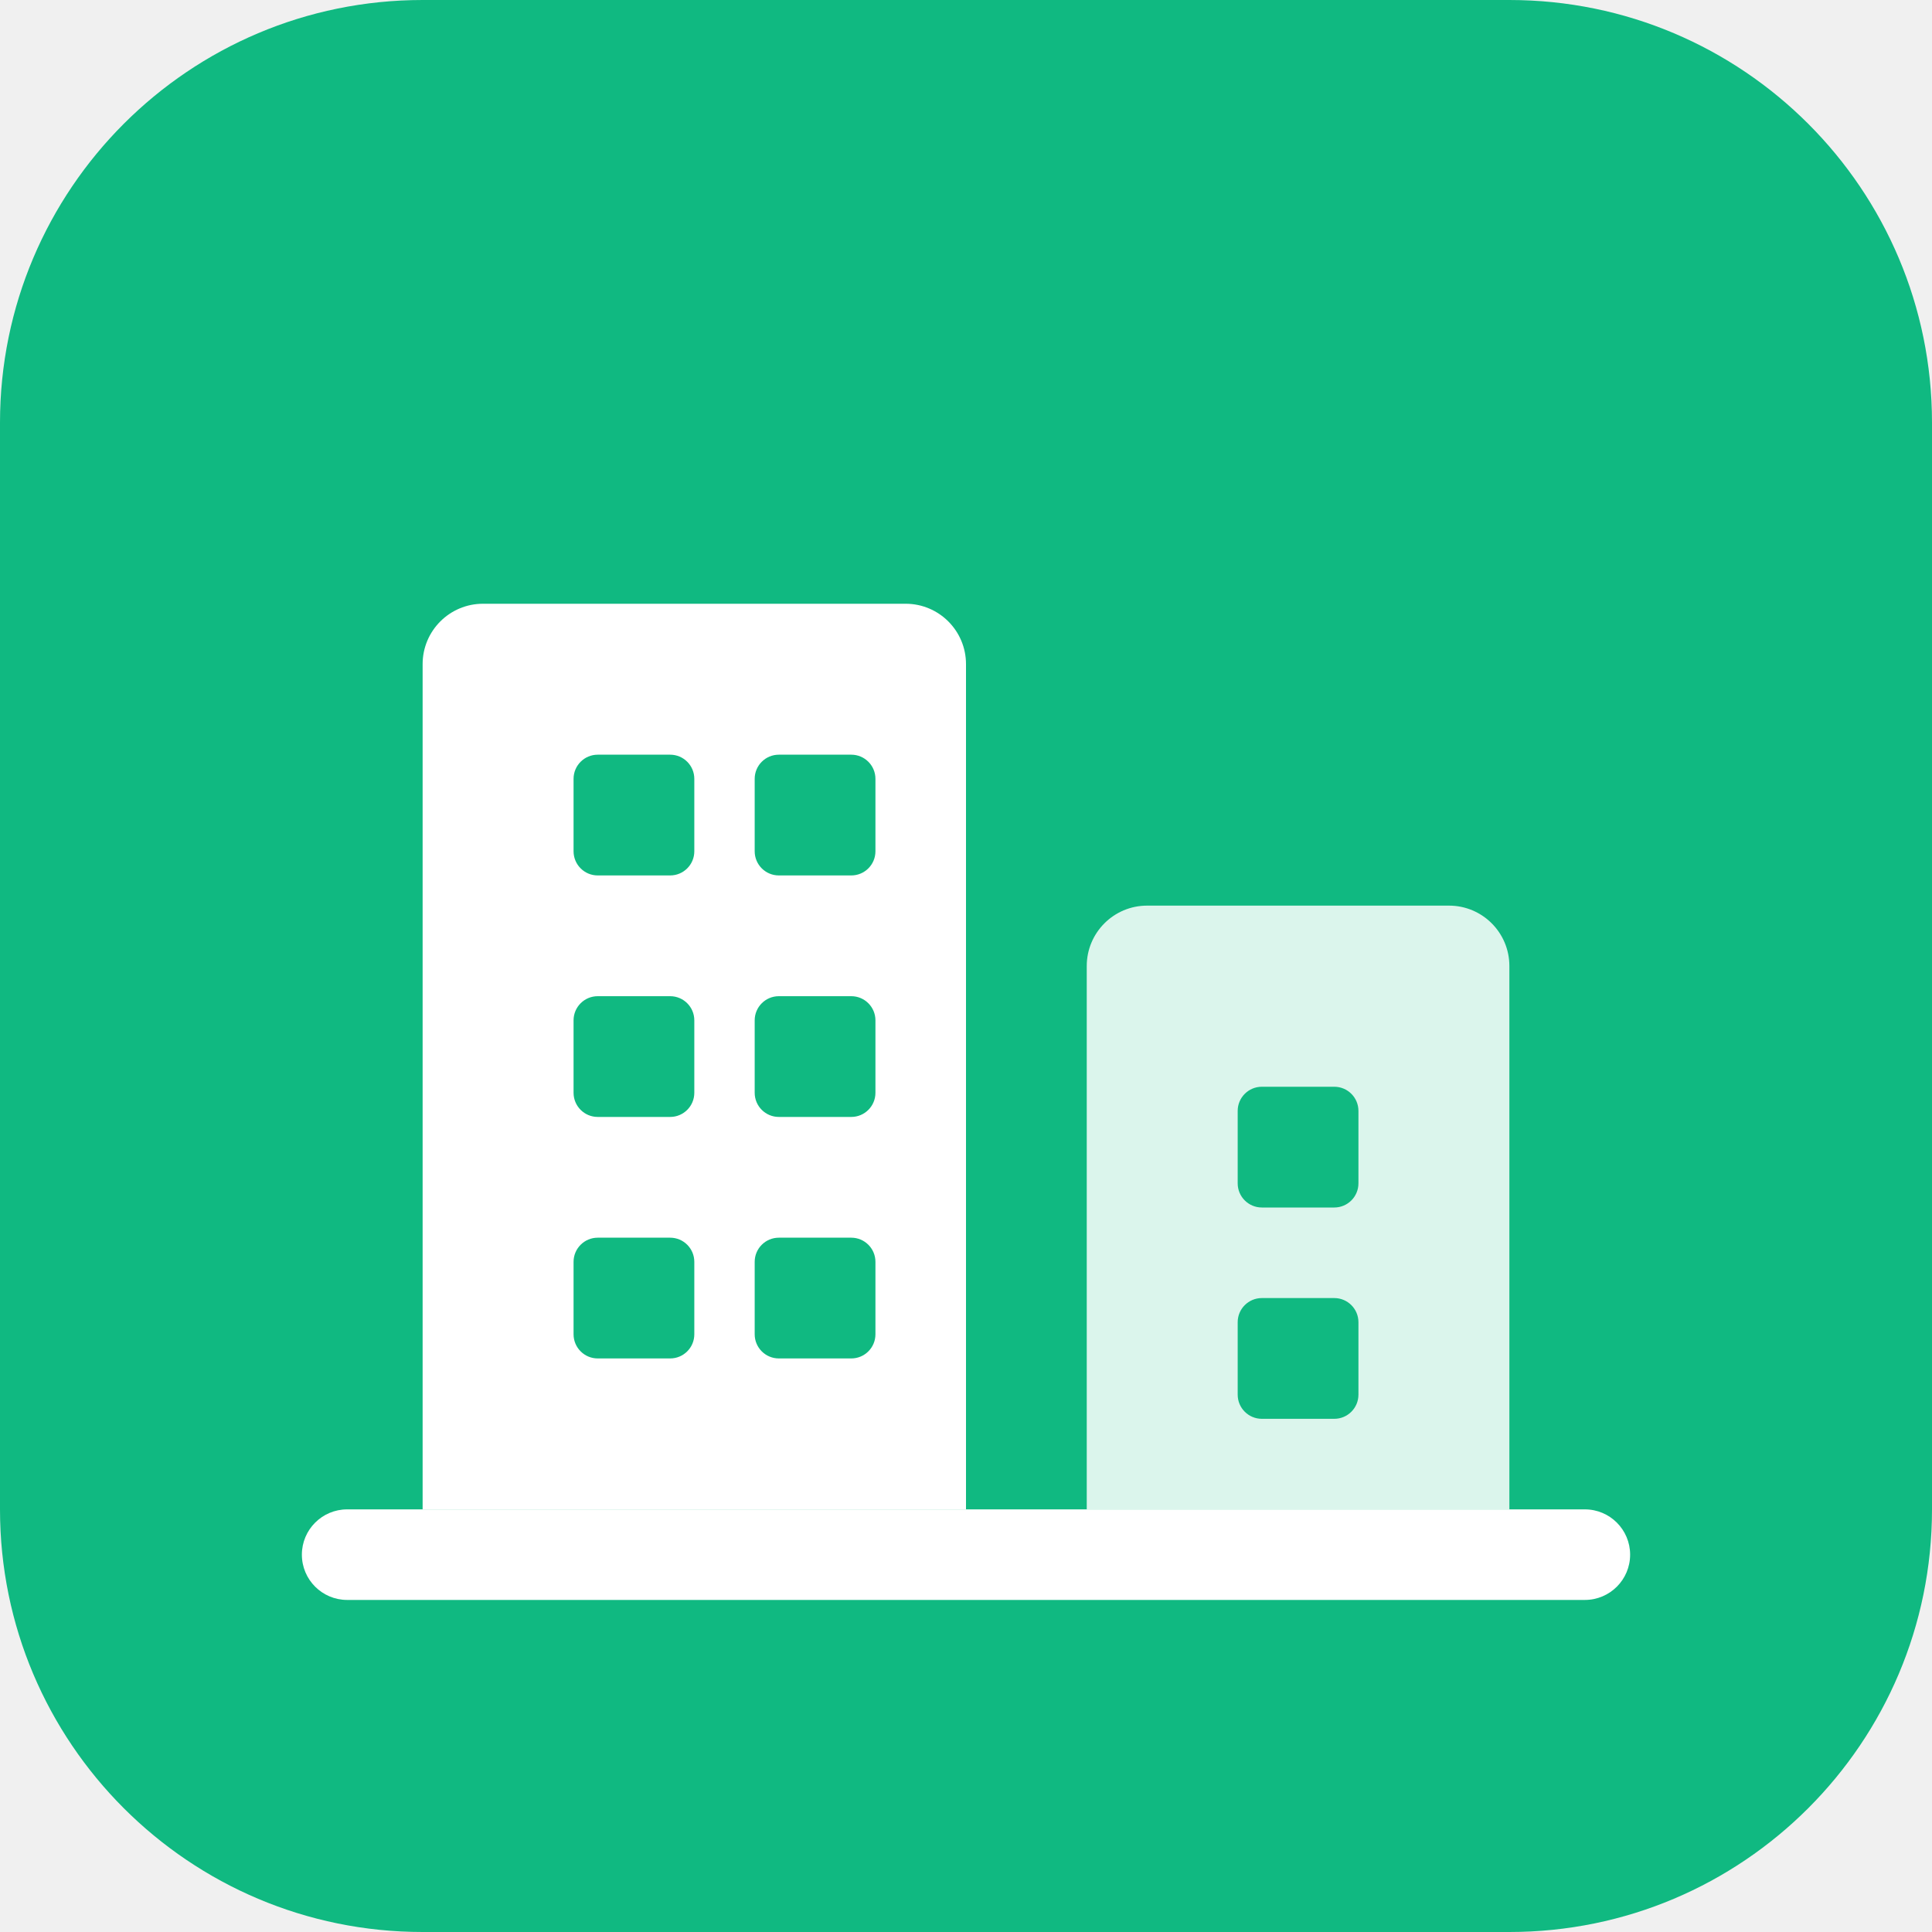
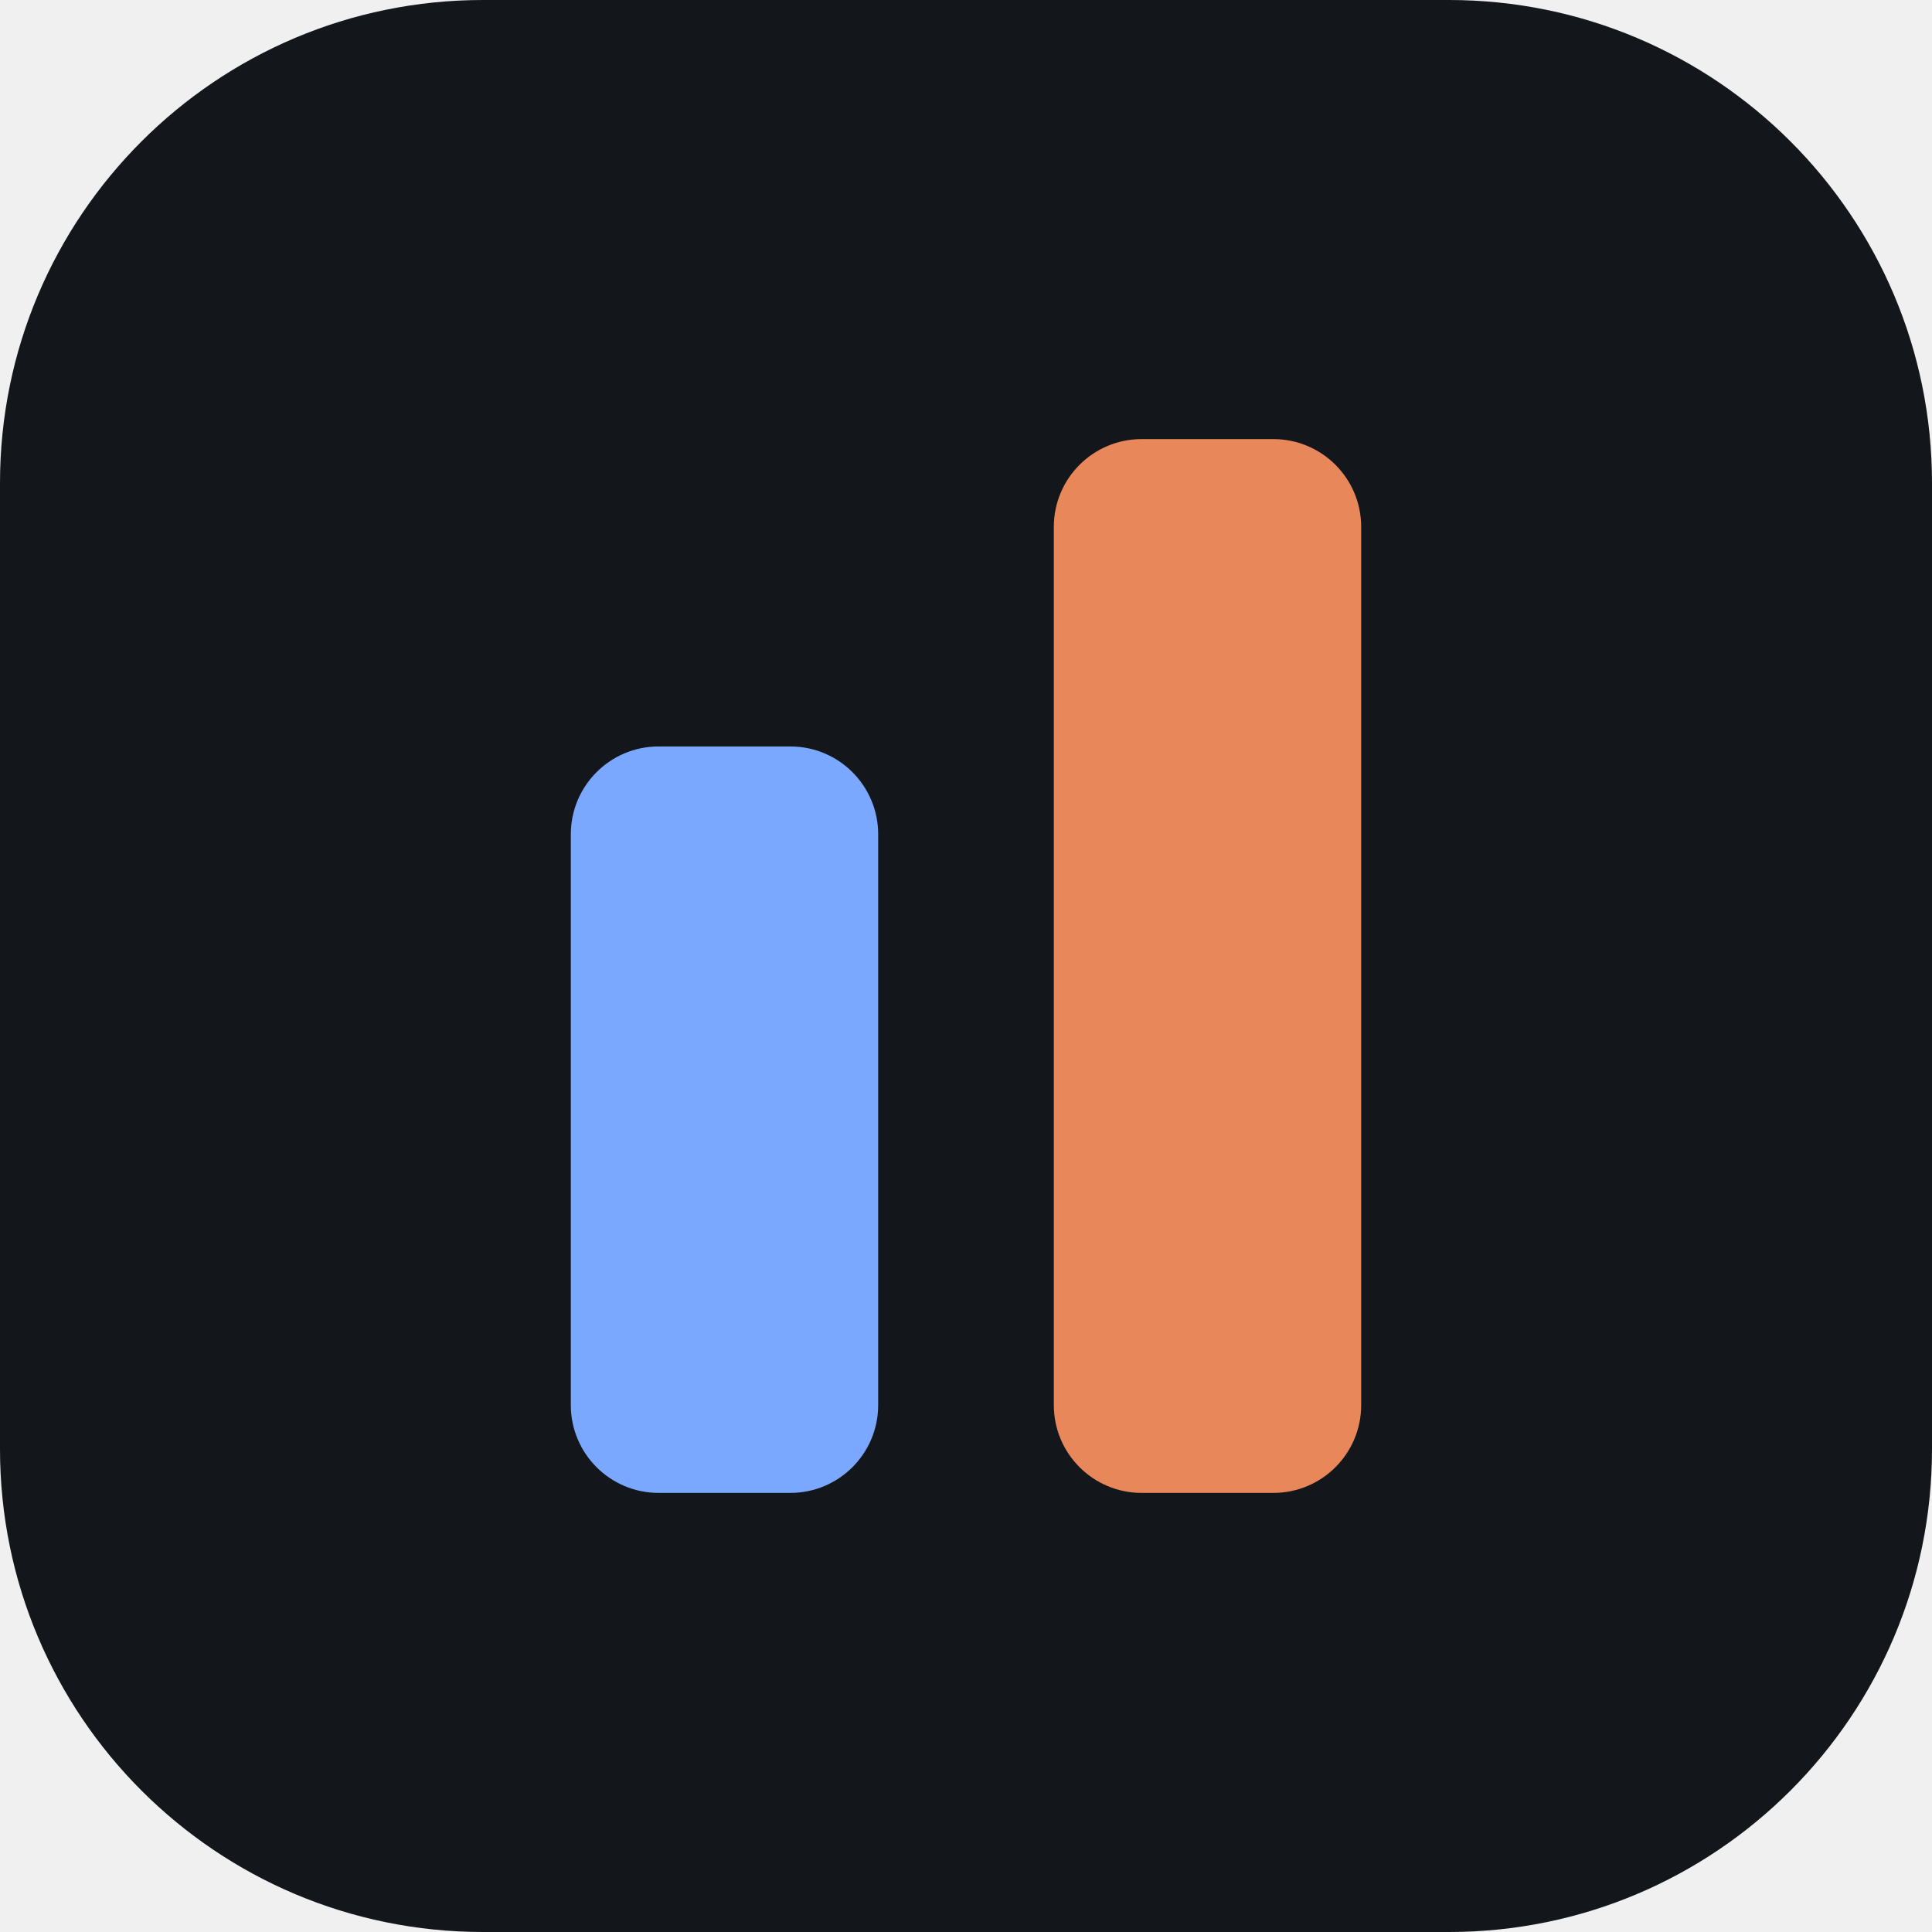
- <svg xmlns="http://www.w3.org/2000/svg" viewBox="0 0 64 64">
-   <rect width="64" height="64" rx="14" fill="#10b981" />
-   <g fill="#fff">
-     <path d="M14 50V22a2 2 0 0 1 2-2h14a2 2 0 0 1 2 2v28z" />
-     <path d="M36 50V32a2 2 0 0 1 2-2h10a2 2 0 0 1 2 2v18z" opacity=".85" />
-   </g>
-   <g fill="#10b981">
-     <rect x="19" y="25" width="4" height="4" rx=".8" />
-     <rect x="25" y="25" width="4" height="4" rx=".8" />
-     <rect x="19" y="33" width="4" height="4" rx=".8" />
-     <rect x="25" y="33" width="4" height="4" rx=".8" />
-     <rect x="19" y="41" width="4" height="4" rx=".8" />
-     <rect x="25" y="41" width="4" height="4" rx=".8" />
-     <rect x="41" y="36" width="4" height="4" rx=".8" />
-     <rect x="41" y="43" width="4" height="4" rx=".8" />
-   </g>
-   <rect x="10" y="50" width="44" height="3" rx="1.5" fill="#fff" />
+ <svg xmlns="http://www.w3.org/2000/svg" viewBox="0 0 88 88">
+   <rect width="88" height="88" rx="22" fill="#13161b" />
+   <rect x="26" y="34" width="14" height="34" rx="4" fill="#7aa7ff" />
+   <rect x="48" y="20" width="14" height="48" rx="4" fill="#e8875a" />
</svg>
